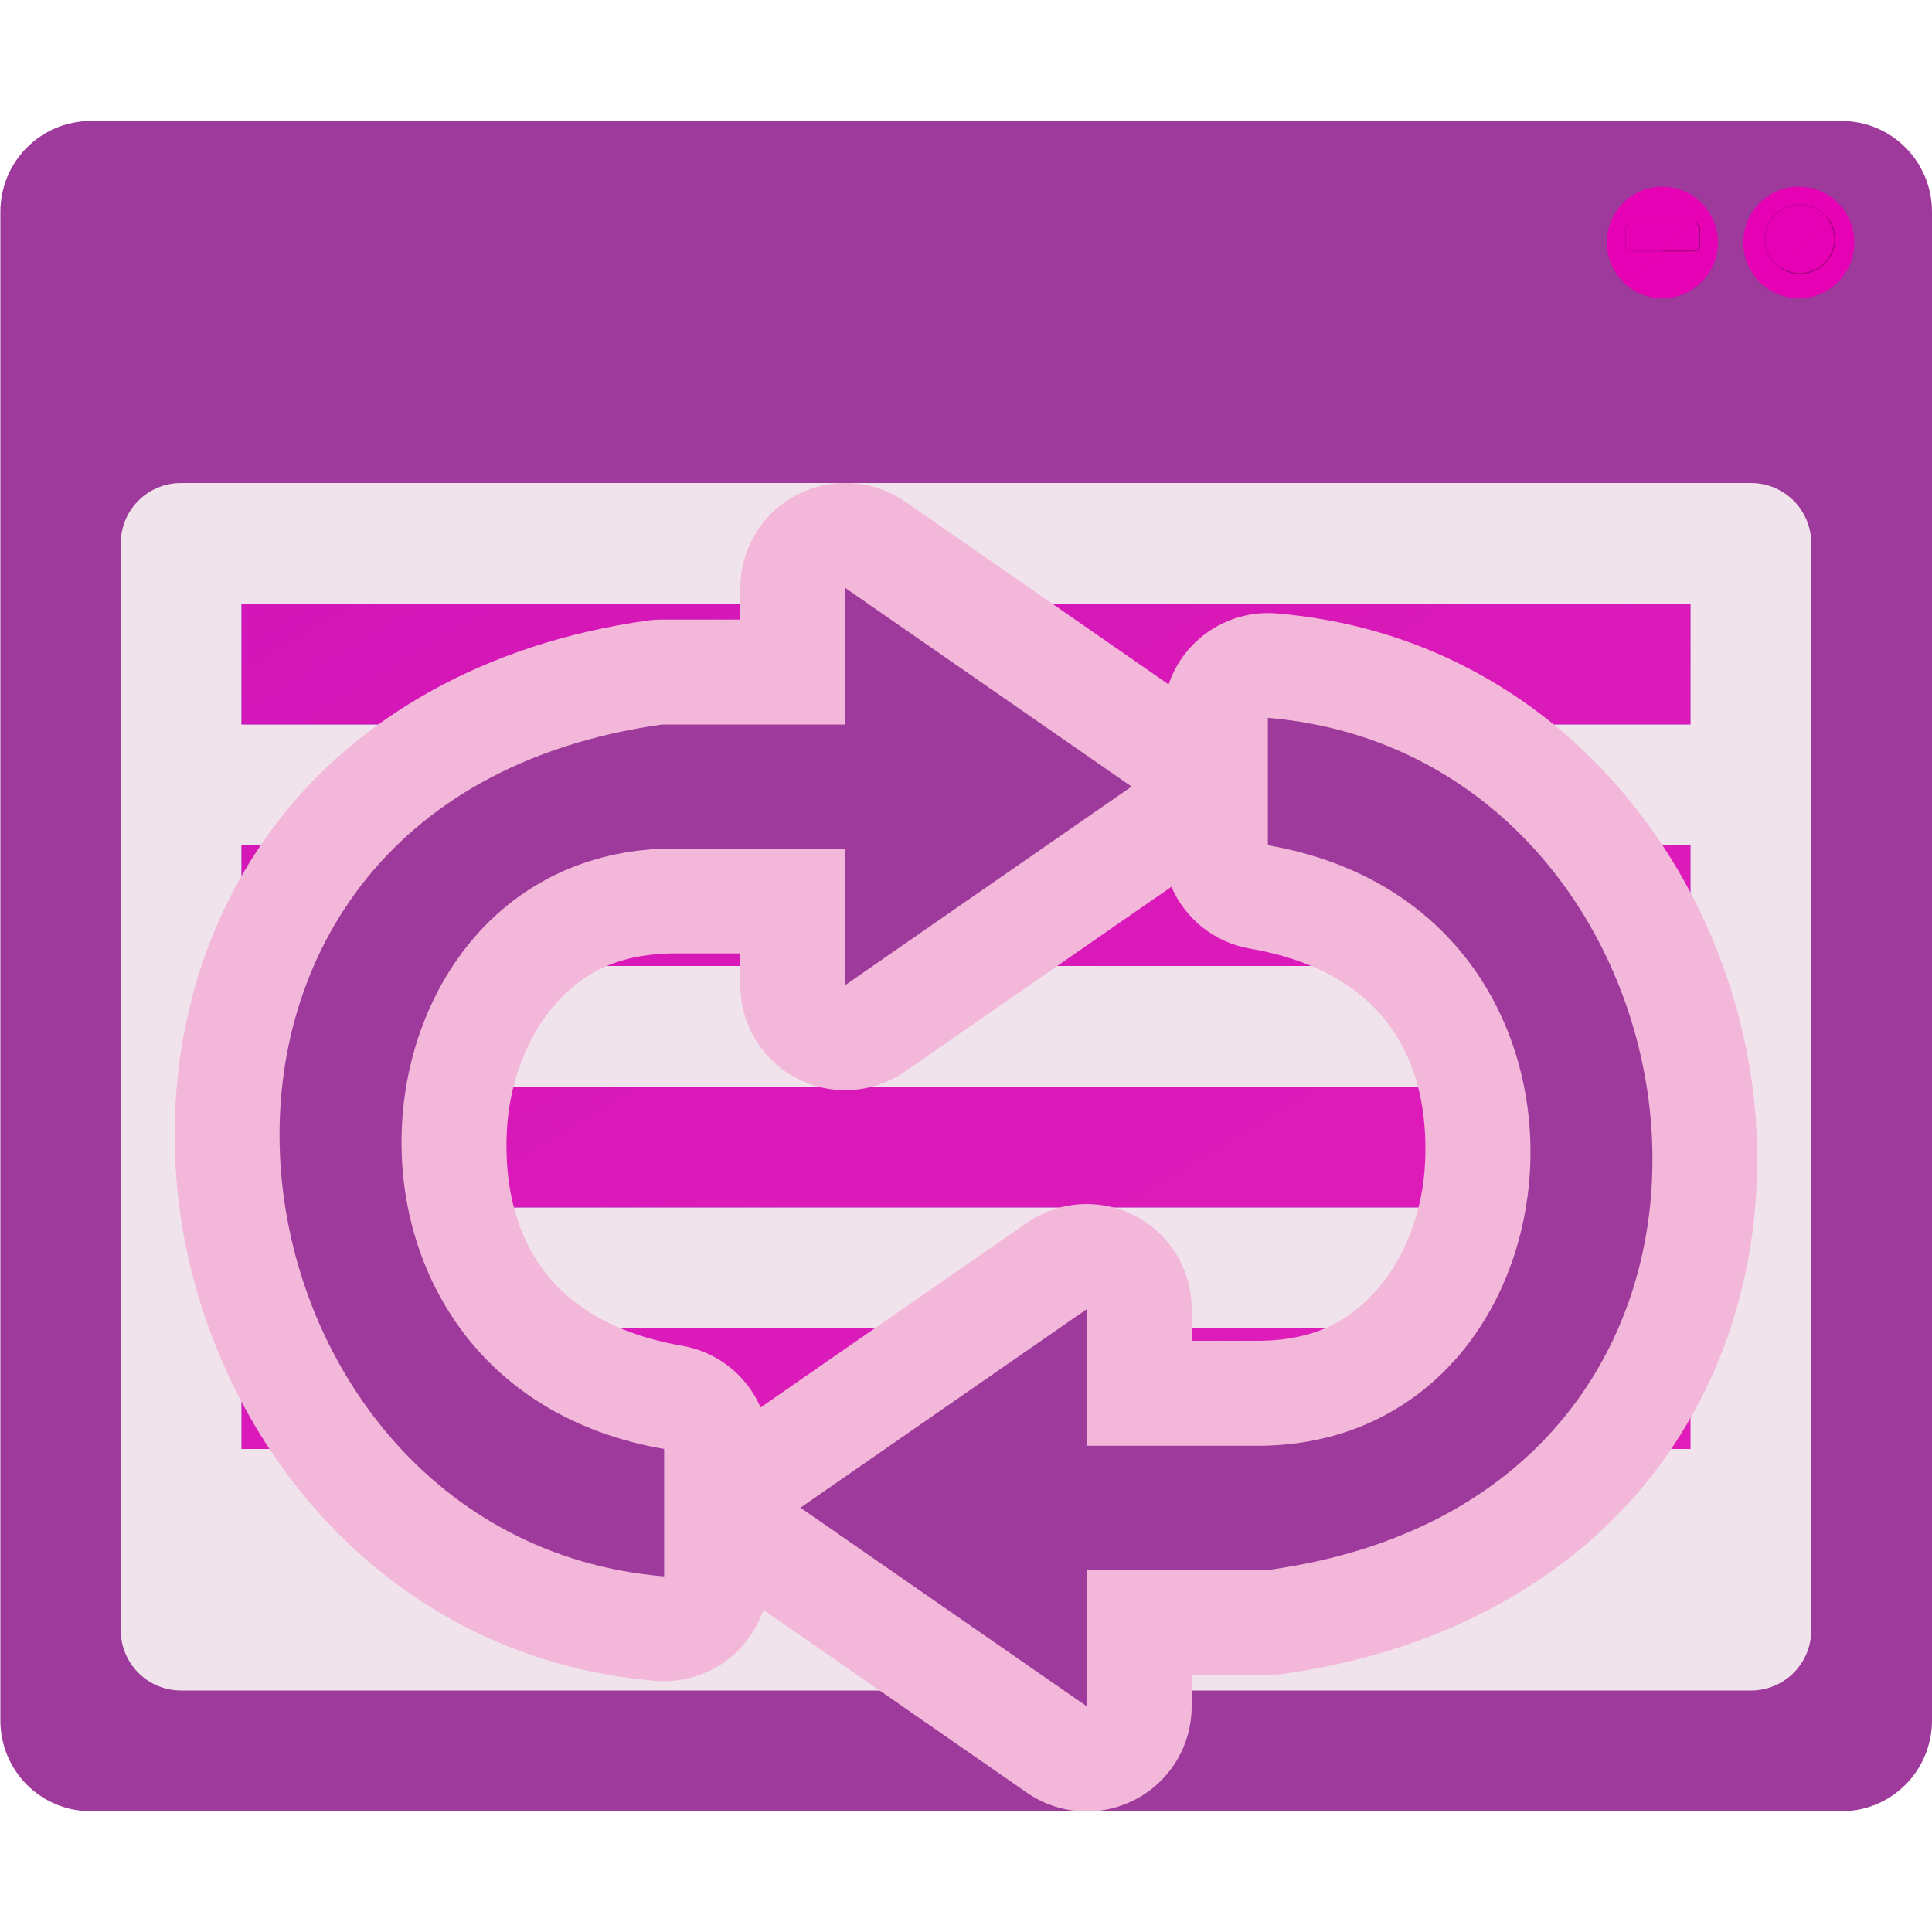
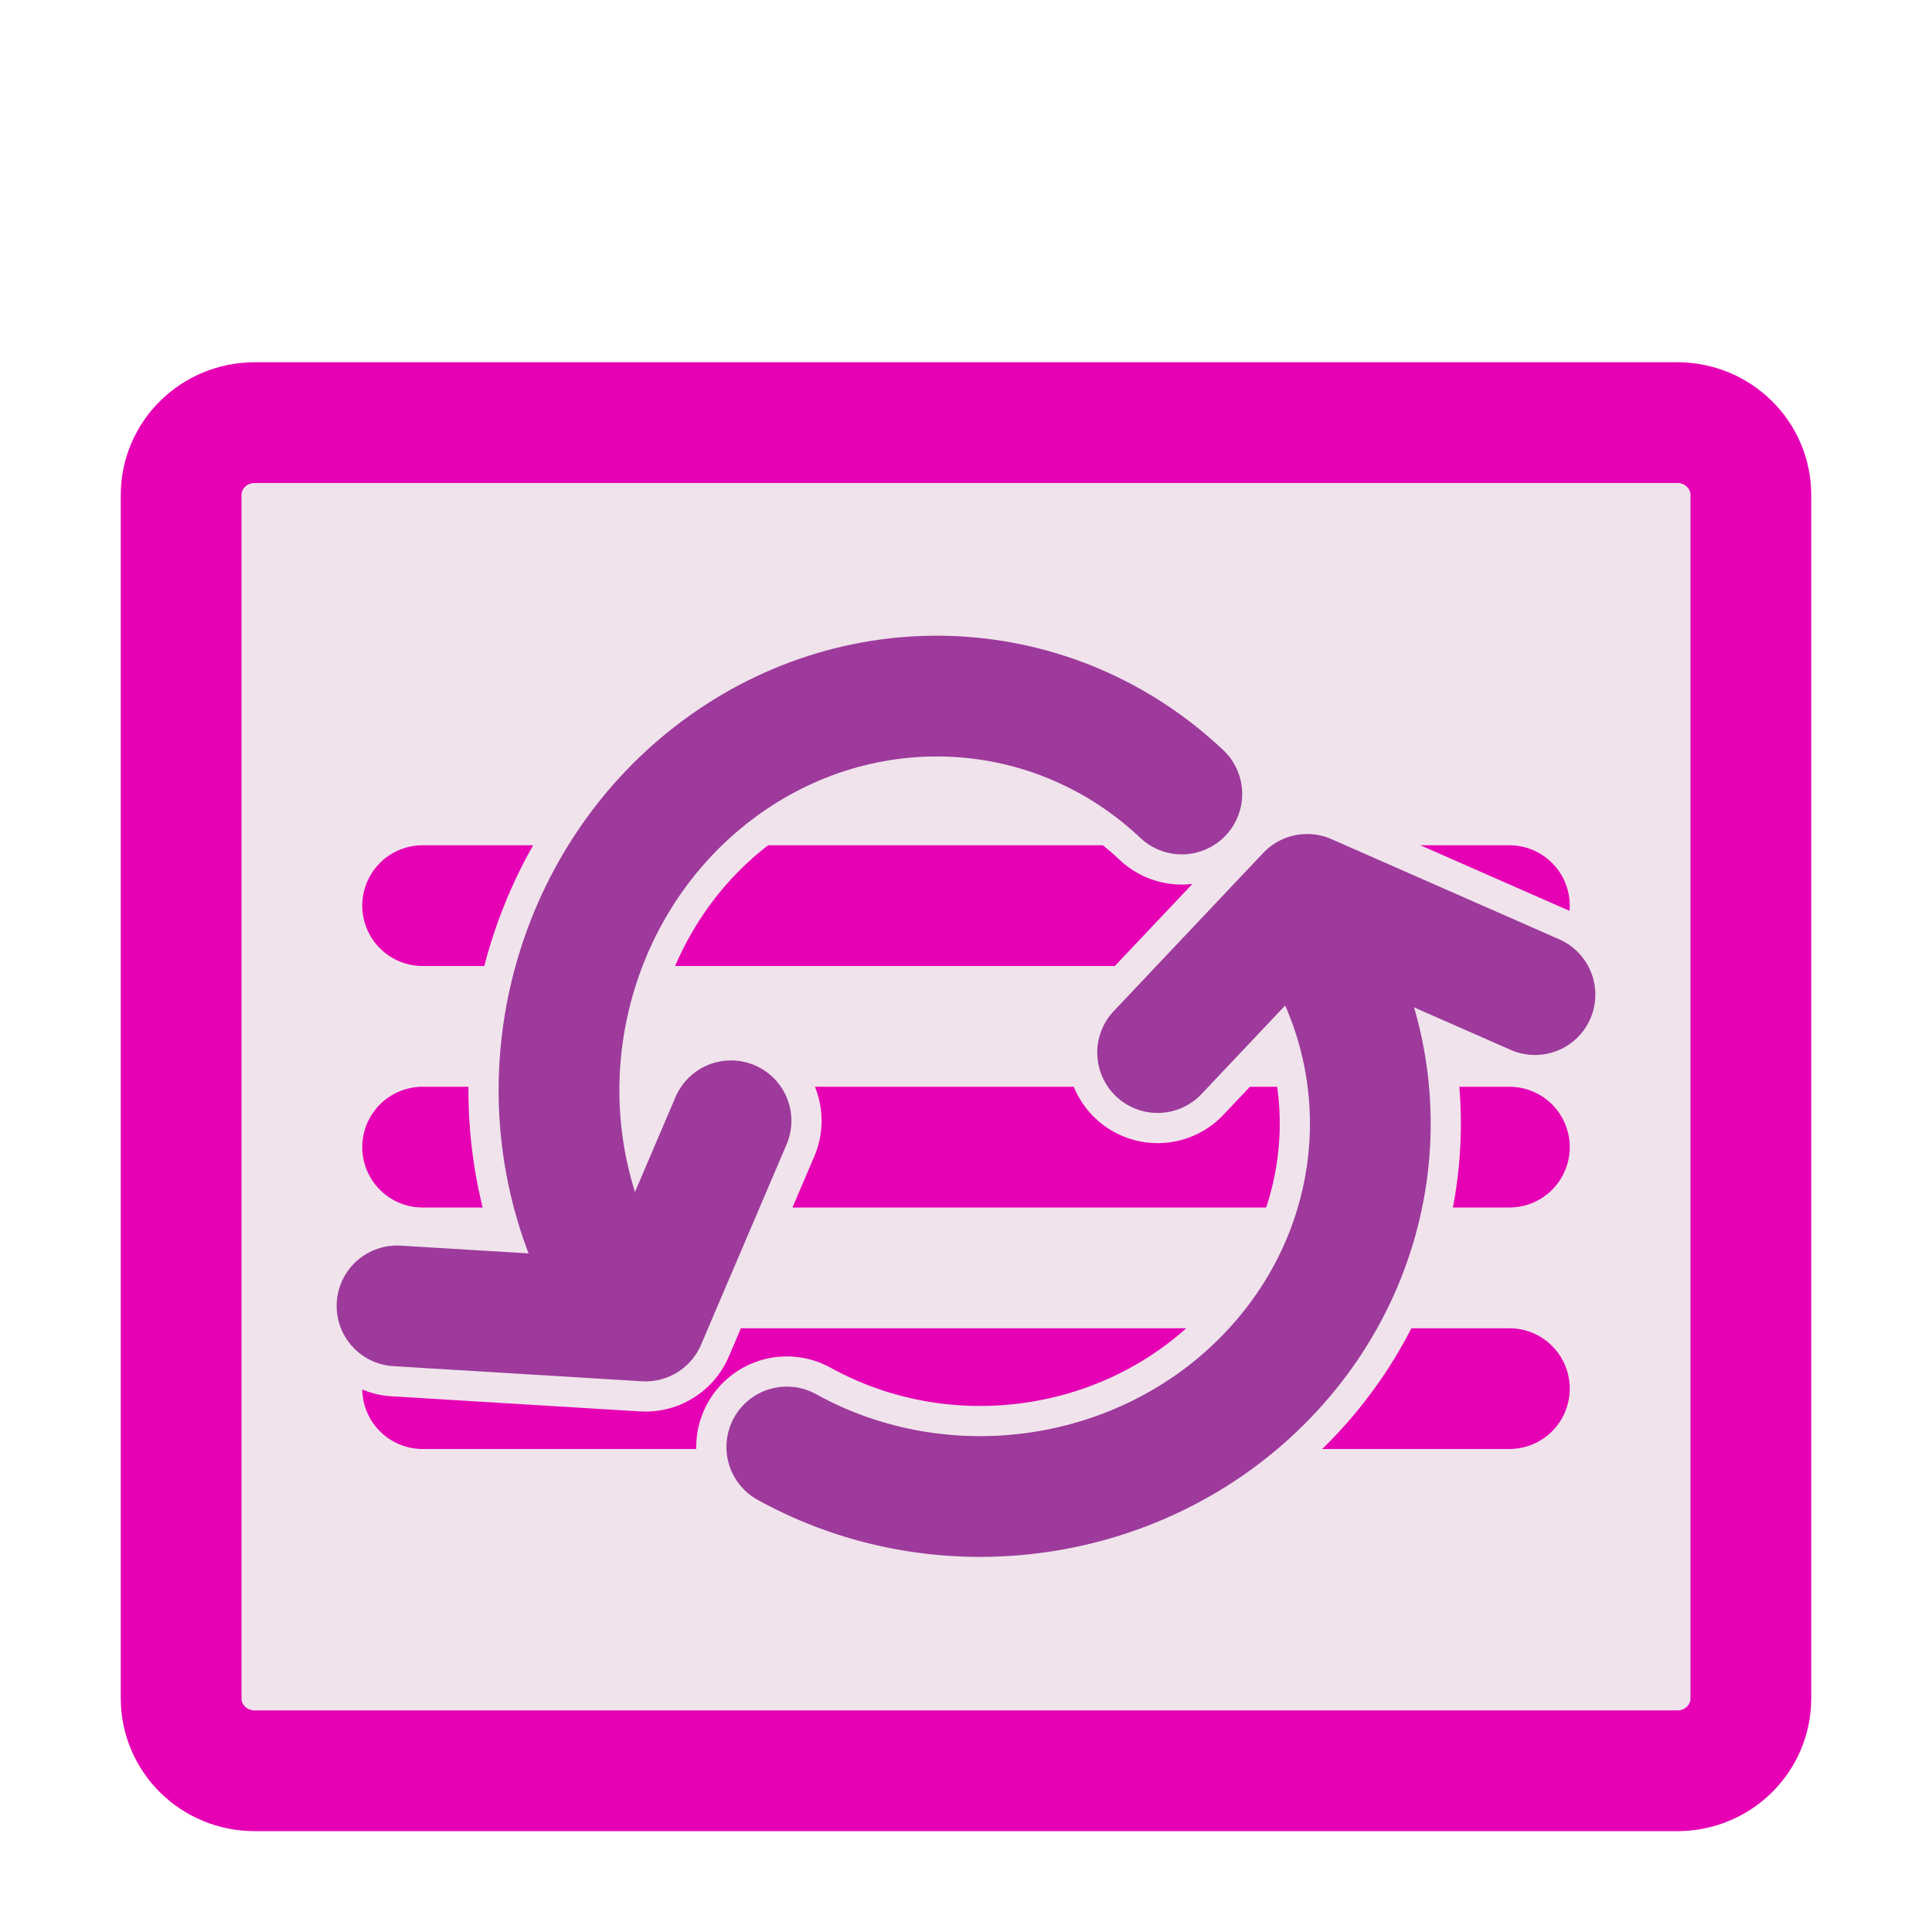
<svg xmlns="http://www.w3.org/2000/svg" xmlns:xlink="http://www.w3.org/1999/xlink" height="16" width="16" version="1.1" id="svg101">
  <defs id="defs105" />
  <linearGradient id="a">
    <stop offset="0" stop-color="#6193cf" id="stop2" />
    <stop offset="1" stop-color="#6193cf" stop-opacity="0" id="stop4" />
  </linearGradient>
  <linearGradient id="b">
    <stop offset="0" stop-color="#fff" id="stop7" />
    <stop offset="1" stop-color="#fff" stop-opacity="0" id="stop9" />
  </linearGradient>
  <linearGradient id="c">
    <stop offset="0" stop-color="#b3b3b3" id="stop12" />
    <stop offset=".529" stop-color="#fff" id="stop14" />
    <stop offset="1" stop-color="#c5c5c5" id="stop16" />
  </linearGradient>
  <linearGradient id="d">
    <stop offset="0" id="stop19" />
    <stop offset="1" stop-opacity="0" id="stop21" />
  </linearGradient>
  <linearGradient id="e" gradientTransform="matrix(0.961272,0,0,1,2.661007,0)" gradientUnits="userSpaceOnUse" x1="64.47" x2="64.47" xlink:href="#d" y1="31.09" y2="27.312" />
  <linearGradient id="f" gradientTransform="matrix(0.980636,0,0,0.826087,1.248377,5.078467)" gradientUnits="userSpaceOnUse" x1="64.47" x2="64.47" xlink:href="#d" y1="31.09" y2="27.312" />
  <linearGradient id="g" gradientTransform="matrix(0.994468,0,0,0.543479,-0.602543,17.01758)" gradientUnits="userSpaceOnUse" x1="64.47" x2="64.47" xlink:href="#d" y1="31.09" y2="27.312" />
  <linearGradient id="h" gradientUnits="userSpaceOnUse" x1=".445" x2="5.013" xlink:href="#b" y1="65.441" y2="65.441" gradientTransform="matrix(0.1254672,0,0,0.1259527,0.372664,0.4379627)" />
  <radialGradient id="i" cx="64.411" cy="24.828" fx="64.911" fy="18.807" gradientTransform="matrix(0.3137183,8e-8,-4e-8,0.1349365,-12.2053,-2.712707)" gradientUnits="userSpaceOnUse" r="59.411" xlink:href="#b" />
  <radialGradient id="j" cx="43.621" cy="42.7" fx="43.034" fy="8.045" gradientTransform="matrix(0.00603953,0.0064547,-0.00793369,0.00735565,13.76121,1.253162)" gradientUnits="userSpaceOnUse" r="50.234" xlink:href="#b" />
  <radialGradient id="k" cx="213.73" cy="94.003" fx="210.862" fy="101.233" gradientTransform="matrix(0.0363386,0.00576328,-0.00686279,0.0062815,6.436218,0.3061164)" gradientUnits="userSpaceOnUse" r="26.5" spreadMethod="reflect" xlink:href="#c" />
  <linearGradient id="l" gradientTransform="matrix(0.00753623,-0.00168021,0.00151516,0.00737151,13.20721,1.672175)" gradientUnits="userSpaceOnUse" x1="17.723" x2="76.597" xlink:href="#b" y1="148.575" y2="32.458" />
  <radialGradient id="m" cx="43.621" cy="42.7" fx="43.034" fy="8.045" gradientTransform="matrix(0.00603953,0.0064547,-0.00793369,0.00735565,14.8904,1.253162)" gradientUnits="userSpaceOnUse" r="50.234" xlink:href="#b" />
  <radialGradient id="n" cx="213.73" cy="94.003" fx="210.862" fy="101.233" gradientTransform="matrix(0.03429516,0.01406503,-0.00647688,0.01532967,7.984162,-2.06115)" gradientUnits="userSpaceOnUse" r="26.5" spreadMethod="reflect" xlink:href="#c" />
  <linearGradient id="o" gradientTransform="matrix(0.00753623,-0.00168021,0.00151516,0.00737151,14.33642,1.672175)" gradientUnits="userSpaceOnUse" x1="17.723" x2="76.597" xlink:href="#b" y1="148.575" y2="32.458" />
  <linearGradient id="p" gradientTransform="matrix(-0.1254672,0,0,0.1259527,16.08043,-0.5095221)" gradientUnits="userSpaceOnUse" x1="53.875" x2="53.875" xlink:href="#b" y1="10.944" y2="18.039" />
  <radialGradient id="q" cx="64.26" cy="69.65" gradientTransform="matrix(0.1254672,0,0,0.00432301,-0.1551066,0.8482297)" gradientUnits="userSpaceOnUse" r="58.197" xlink:href="#b" />
  <radialGradient id="r" cx="64.26" cy="69.65" gradientTransform="matrix(0.1254672,0,0,0.00432301,-0.05972959,13.86787)" gradientUnits="userSpaceOnUse" r="58.197" xlink:href="#b" />
  <radialGradient id="s" cx="64.411" cy="119.978" fx="64.911" fy="113.956" gradientTransform="matrix(0.8555803,6e-8,-1.9e-7,0.4084117,-47.10695,-35.52363)" gradientUnits="userSpaceOnUse" r="59.411" xlink:href="#b" />
  <linearGradient id="t" gradientTransform="matrix(0.1254672,0,0,0.1259527,-0.03463612,0.3654003)" gradientUnits="userSpaceOnUse" x1="191.803" x2="18.801" xlink:href="#b" y1="8.964" y2="48.373" />
  <linearGradient id="u" gradientUnits="userSpaceOnUse" x1="36.439" x2="106.629" xlink:href="#a" y1="37.503" y2="154.728" gradientTransform="matrix(0.143181,0,0,0.1428314,-1.182397,-0.88295)" />
  <linearGradient id="v" gradientUnits="userSpaceOnUse" x1="34.226" x2="104.416" xlink:href="#a" y1="33.519" y2="150.743" gradientTransform="matrix(0.143181,0,0,0.1428314,-1.182397,-0.88295)" />
  <radialGradient id="w" cx="66.721" cy="68.784" gradientTransform="matrix(0.281623,2e-8,-2e-8,0.2385496,-10.79006,-7.408323)" gradientUnits="userSpaceOnUse" r="29.344">
    <stop offset="0" id="stop42" />
    <stop offset="1" stop-color="#666" id="stop44" />
  </radialGradient>
-   <path style="fill:#9d3a9b;stroke-width:0.143" id="path47" d="M 0.753,1.002 H 15.25 c 0.416,0 0.75,0.336 0.75,0.753 V 14.247 c 0,0.417 -0.335,0.753 -0.75,0.753 H 3 0.753 c -0.416,0 -0.75,-0.336 -0.75,-0.753 l -3e-8,-12.492 c 0,-0.417 0.335,-0.753 0.75,-0.753 z" />
-   <path style="fill:#f0e3ec;fill-opacity:1" id="path59" d="M 1.5,4 C 1.223,4 1,4.223 1,4.5 v 9 C 1,13.777 1.223,14 1.5,14 h 13 c 0.277,0 0.5,-0.223 0.5,-0.5 v -9 C 15,4.223 14.777,4 14.5,4 Z" />
-   <path style="fill:url(#v);stroke-width:0.143" id="path61" d="M 2,5 V 6 H 14 V 5 Z M 2,7 V 8 H 14 V 7 Z m 0,2 v 1 H 14 V 9 Z m 0,2 v 1 h 12 v -1 z" />
-   <ellipse id="ellipse71" ry="0.462" rx="0.46" cy="2.008" cx="14.897" style="stroke-width:0.143;fill:#e602b4" />
-   <path style="fill:#e602b4;stroke-width:0.143" id="path73" d="m 15.111,2.367 c 0.205,-0.112 0.288,-0.363 0.184,-0.566 -0.024,-0.047 -0.056,-0.088 -0.094,-0.121 0.035,0.031 0.064,0.069 0.087,0.113 0.1,0.197 0.018,0.441 -0.185,0.545 -0.203,0.104 -0.449,0.029 -0.549,-0.168 -0.1,-0.197 -0.018,-0.441 0.185,-0.545 0.096,-0.049 0.201,-0.058 0.296,-0.033 -0.101,-0.028 -0.214,-0.019 -0.316,0.033 -0.213,0.109 -0.3,0.365 -0.194,0.571 0.105,0.206 0.363,0.285 0.576,0.176 0.003,-0.002 0.007,-0.003 0.01,-0.005 z m -0.069,-0.774 c -0.002,-6.713e-4 -0.005,-0.001 -0.007,-0.002 0.002,5.999e-4 0.005,0.001 0.007,0.002 z" />
-   <rect id="rect75" y="1.695" x="14.616" width="0.579" style="opacity:0.311;fill:#e602b4;stroke:#000000;stroke-width:0.008;stroke-linecap:round;stroke-linejoin:round;stroke-dashoffset:4" ry="0.285" rx="0.289" height="0.57" />
-   <path style="opacity:0.577;fill:#e602b4;stroke-width:0.143" id="path77" d="m 14.88,1.577 c -0.229,0.007 -0.413,0.197 -0.413,0.429 0,0.122 0.05,0.231 0.131,0.31 C 14.875,2.225 14.959,1.874 15.249,1.769 15.173,1.654 15.042,1.577 14.893,1.577 c -0.005,0 -0.009,-1.428e-4 -0.014,0 z" />
-   <ellipse id="ellipse79" ry="0.462" rx="0.46" cy="2.008" cx="13.767" style="stroke-width:0.143;fill:#e602b4" />
-   <path style="fill:#e602b4;stroke-width:0.143" id="path81" d="m 13.982,2.367 c 0.205,-0.112 0.288,-0.363 0.184,-0.566 -0.024,-0.047 -0.056,-0.088 -0.094,-0.121 0.035,0.031 0.064,0.069 0.087,0.113 0.1,0.197 0.018,0.441 -0.185,0.545 -0.203,0.104 -0.449,0.029 -0.549,-0.168 -0.1,-0.197 -0.018,-0.441 0.185,-0.545 0.096,-0.049 0.201,-0.058 0.296,-0.033 -0.101,-0.028 -0.214,-0.019 -0.316,0.033 -0.213,0.109 -0.3,0.365 -0.194,0.571 0.105,0.206 0.363,0.285 0.576,0.176 0.003,-0.002 0.007,-0.003 0.01,-0.005 z m -0.069,-0.774 c -0.002,-6.713e-4 -0.005,-0.001 -0.007,-0.002 0.002,5.999e-4 0.005,0.001 0.007,0.002 z" />
-   <rect id="rect83" y="1.845" x="13.463" width="0.613" style="opacity:0.41;fill:#e602b4;stroke:#000000;stroke-width:0.005;stroke-linecap:round;stroke-linejoin:round;stroke-dashoffset:4" ry="0.041" rx="0.064" height="0.234" />
-   <path style="opacity:0.577;fill:#e602b4;stroke-width:0.143" id="path85" d="m 13.75,1.577 c -0.229,0.007 -0.413,0.197 -0.413,0.429 0,0.122 0.05,0.231 0.131,0.31 C 13.745,2.225 13.83,1.874 14.12,1.769 14.043,1.654 13.913,1.577 13.764,1.577 c -0.005,0 -0.009,-1.428e-4 -0.014,0 z" />
-   <path style="opacity:0.86;fill:#e602b4;stroke-width:0.143;fill-opacity:1" id="path91" d="M 2,5 V 6 H 14 V 5 Z M 2,7 V 8 H 14 V 7 Z m 0,2 v 1 H 14 V 9 Z m 0,2 v 1 h 12 v -1 z" />
-   <g style="stroke-width:0.206" id="g97">
-     <path style="display:block;fill:#f3b7d9;fill-opacity:1" id="path93" display="block" d="m 7.006,4 a 0.869,0.869 0 0 0 -0.875,0.869 V 5.131 H 5.484 a 0.869,0.869 0 0 0 -0.121,0.008 C 4.013,5.328 2.957,5.949 2.301,6.803 1.644,7.656 1.389,8.704 1.457,9.711 c 0.136,2.014 1.618,4.013 3.971,4.209 A 0.869,0.869 0 0 0 6.322,13.332 L 8.504,14.846 a 0.869,0.869 0 0 0 1.365,-0.715 v -0.262 h 0.646 a 0.869,0.869 0 0 0 0.121,-0.008 c 1.351,-0.19 2.406,-0.81 3.062,-1.664 0.657,-0.854 0.912,-1.901 0.844,-2.908 C 14.407,7.276 12.925,5.276 10.572,5.08 A 0.869,0.869 0 0 0 9.678,5.668 L 7.496,4.154 A 0.869,0.869 0 0 0 7.006,4 Z m 2.695,3.344 a 0.869,0.869 0 0 0 0.65,0.512 c 1.15,0.199 1.488,0.964 1.451,1.771 -0.018,0.404 -0.167,0.789 -0.395,1.049 -0.227,0.259 -0.508,0.419 -0.963,0.428 H 9.869 V 10.842 A 0.869,0.869 0 0 0 8.504,10.127 L 6.299,11.656 A 0.869,0.869 0 0 0 5.648,11.145 C 4.498,10.945 4.16,10.18 4.197,9.373 4.216,8.969 4.365,8.584 4.592,8.324 4.819,8.065 5.099,7.906 5.555,7.896 h 0.576 v 0.262 a 0.869,0.869 0 0 0 1.365,0.715 z" />
-     <path style="display:block;fill:#9d3a9b" id="path95" display="block" d="M 7,4.869 V 6 H 5.484 C 0.833,6.653 1.702,12.738 5.5,13.055 V 12 C 2.403,11.463 2.793,7.082 5.537,7.027 H 7 V 8.158 L 9.371,6.514 Z m 3.5,1.076 V 7 c 3.097,0.537 2.707,4.918 -0.037,4.973 H 9 V 10.842 L 6.629,12.486 9,14.131 V 13 h 1.516 C 15.167,12.347 14.298,6.262 10.5,5.945 Z" />
+   <path style="fill:#f0e3ec;stroke:#e602b4;stroke-width:1;stroke-miterlimit:4;stroke-dasharray:none" id="path47" d="M 2.11,3.5 H 13.89 C 14.228,3.5 14.5,3.768 14.5,4.101 v 9.963 c 0,0.333 -0.272,0.601 -0.61,0.601 H 3.936 2.11 c -0.338,0 -0.61,-0.268 -0.61,-0.601 V 4.101 C 1.5,3.768 1.772,3.5 2.11,3.5 Z" />
+   <path style="fill:none;stroke:#e602b4;stroke-width:1px;stroke-linecap:round;stroke-linejoin:miter;stroke-opacity:1" d="m 3.5,7.5 h 9" id="path887" />
+   <path id="path889" d="m 3.5,9.5 h 9" style="fill:none;stroke:#e602b4;stroke-width:1px;stroke-linecap:round;stroke-linejoin:miter;stroke-opacity:1" />
+   <path style="fill:none;stroke:#e602b4;stroke-width:1px;stroke-linecap:round;stroke-linejoin:miter;stroke-opacity:1" d="m 3.5,11.5 h 9" id="path891" />
+   <g style="stroke-width:1.5;stroke-miterlimit:4;stroke-dasharray:none;stroke:#f0e3ec;fill:none" transform="translate(24.28699,13.57592)" id="g903">
+     <g style="stroke-width:1.5;stroke-miterlimit:4;stroke-dasharray:none;stroke:#f0e3ec;fill:none" id="g901">
+       <path transform="rotate(11.43774)" d="m -19.711,0.571 a 3.068,3.212 0 0 1 0.313,-4.001 3.068,3.212 0 0 1 3.798,-0.556" id="path893" style="opacity:1;fill:none;fill-opacity:1;fill-rule:evenodd;stroke:#f0e3ec;stroke-width:1.5;stroke-linecap:round;stroke-linejoin:round;stroke-miterlimit:4;stroke-dasharray:none;stroke-opacity:1;paint-order:markers fill stroke" />
+       <path transform="matrix(-0.06712873,-0.9977443,-0.9977443,0.06712873,0,0)" style="opacity:1;fill:none;fill-opacity:1;fill-rule:evenodd;stroke:#f0e3ec;stroke-width:1.5;stroke-linecap:round;stroke-linejoin:round;stroke-miterlimit:4;stroke-dasharray:none;stroke-opacity:1;paint-order:markers fill stroke" id="path895" d="M 2.782,17.624 A 3.068,3.212 0 0 1 3.095,13.623 3.068,3.212 0 0 1 6.893,13.067" />
+       <path style="fill:none;stroke:#f0e3ec;stroke-width:1.5;stroke-linecap:round;stroke-linejoin:round;stroke-miterlimit:4;stroke-dasharray:none;stroke-opacity:1" d="m -14.7,-4.859 1.238,-1.31 1.887,0.83" id="path897" />
+       <path id="path899" d="m -18.233,-4.294 -0.708,1.658 -2.058,-0.125" style="fill:none;stroke:#f0e3ec;stroke-width:1.5;stroke-linecap:round;stroke-linejoin:round;stroke-miterlimit:4;stroke-dasharray:none;stroke-opacity:1" />
+     </g>
+   </g>
+   <g id="g879" transform="translate(24.28699,13.57592)" style="stroke-width:1;stroke-miterlimit:4;stroke-dasharray:none">
+     <g id="g885" style="stroke-width:1;stroke-miterlimit:4;stroke-dasharray:none">
+       <path style="opacity:1;fill:none;fill-opacity:1;fill-rule:evenodd;stroke:#9d3a9b;stroke-width:1;stroke-linecap:round;stroke-linejoin:round;stroke-miterlimit:4;stroke-dasharray:none;stroke-opacity:1;paint-order:markers fill stroke" id="path862" d="m -19.711,0.571 a 3.068,3.212 0 0 1 0.313,-4.001 3.068,3.212 0 0 1 3.798,-0.556" transform="rotate(11.43774)" />
+       <path d="M 2.782,17.624 A 3.068,3.212 0 0 1 3.095,13.623 3.068,3.212 0 0 1 6.893,13.067" id="path864" style="opacity:1;fill:none;fill-opacity:1;fill-rule:evenodd;stroke:#9d3a9b;stroke-width:1;stroke-linecap:round;stroke-linejoin:round;stroke-miterlimit:4;stroke-dasharray:none;stroke-opacity:1;paint-order:markers fill stroke" transform="matrix(-0.06712873,-0.9977443,-0.9977443,0.06712873,0,0)" />
+       <path id="path870" d="m -14.7,-4.859 1.238,-1.31 1.887,0.83" style="fill:none;stroke:#9d3a9b;stroke-width:1;stroke-linecap:round;stroke-linejoin:round;stroke-miterlimit:4;stroke-dasharray:none;stroke-opacity:1" />
+       <path style="fill:none;stroke:#9d3a9b;stroke-width:1;stroke-linecap:round;stroke-linejoin:round;stroke-miterlimit:4;stroke-dasharray:none;stroke-opacity:1" d="m -18.233,-4.294 -0.708,1.658 -2.058,-0.125" id="path872" />
+     </g>
  </g>
</svg>
